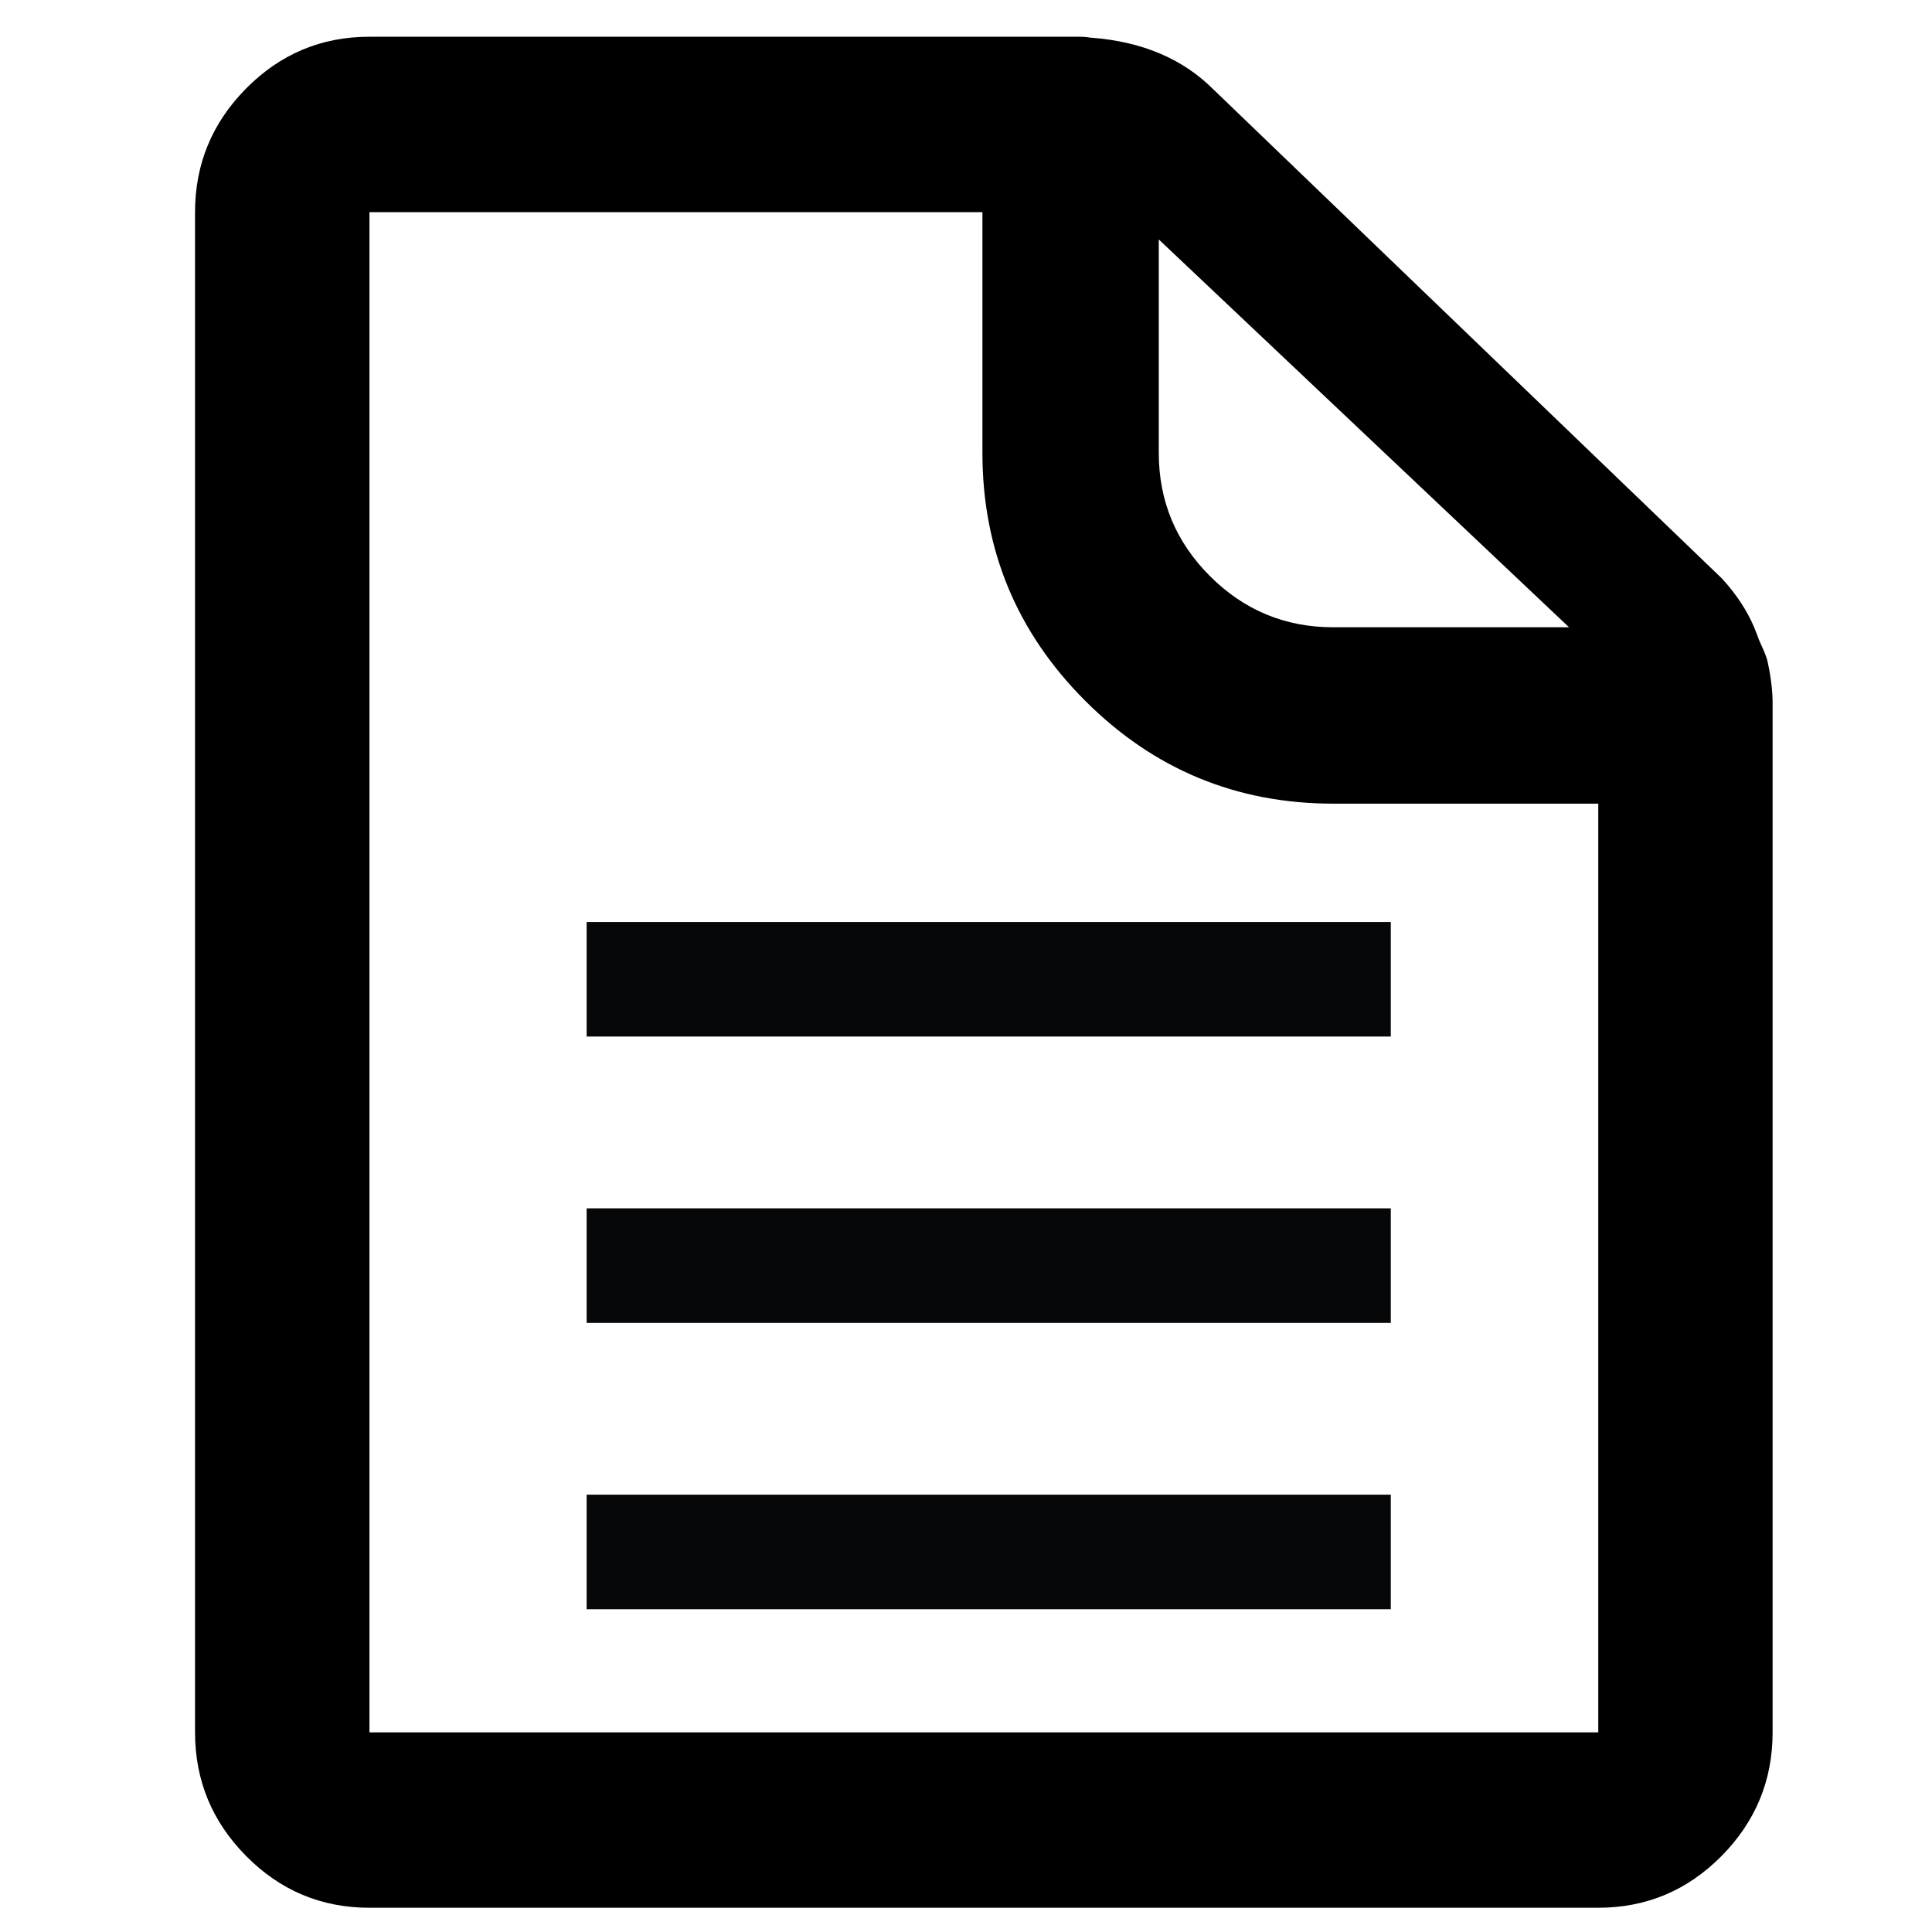
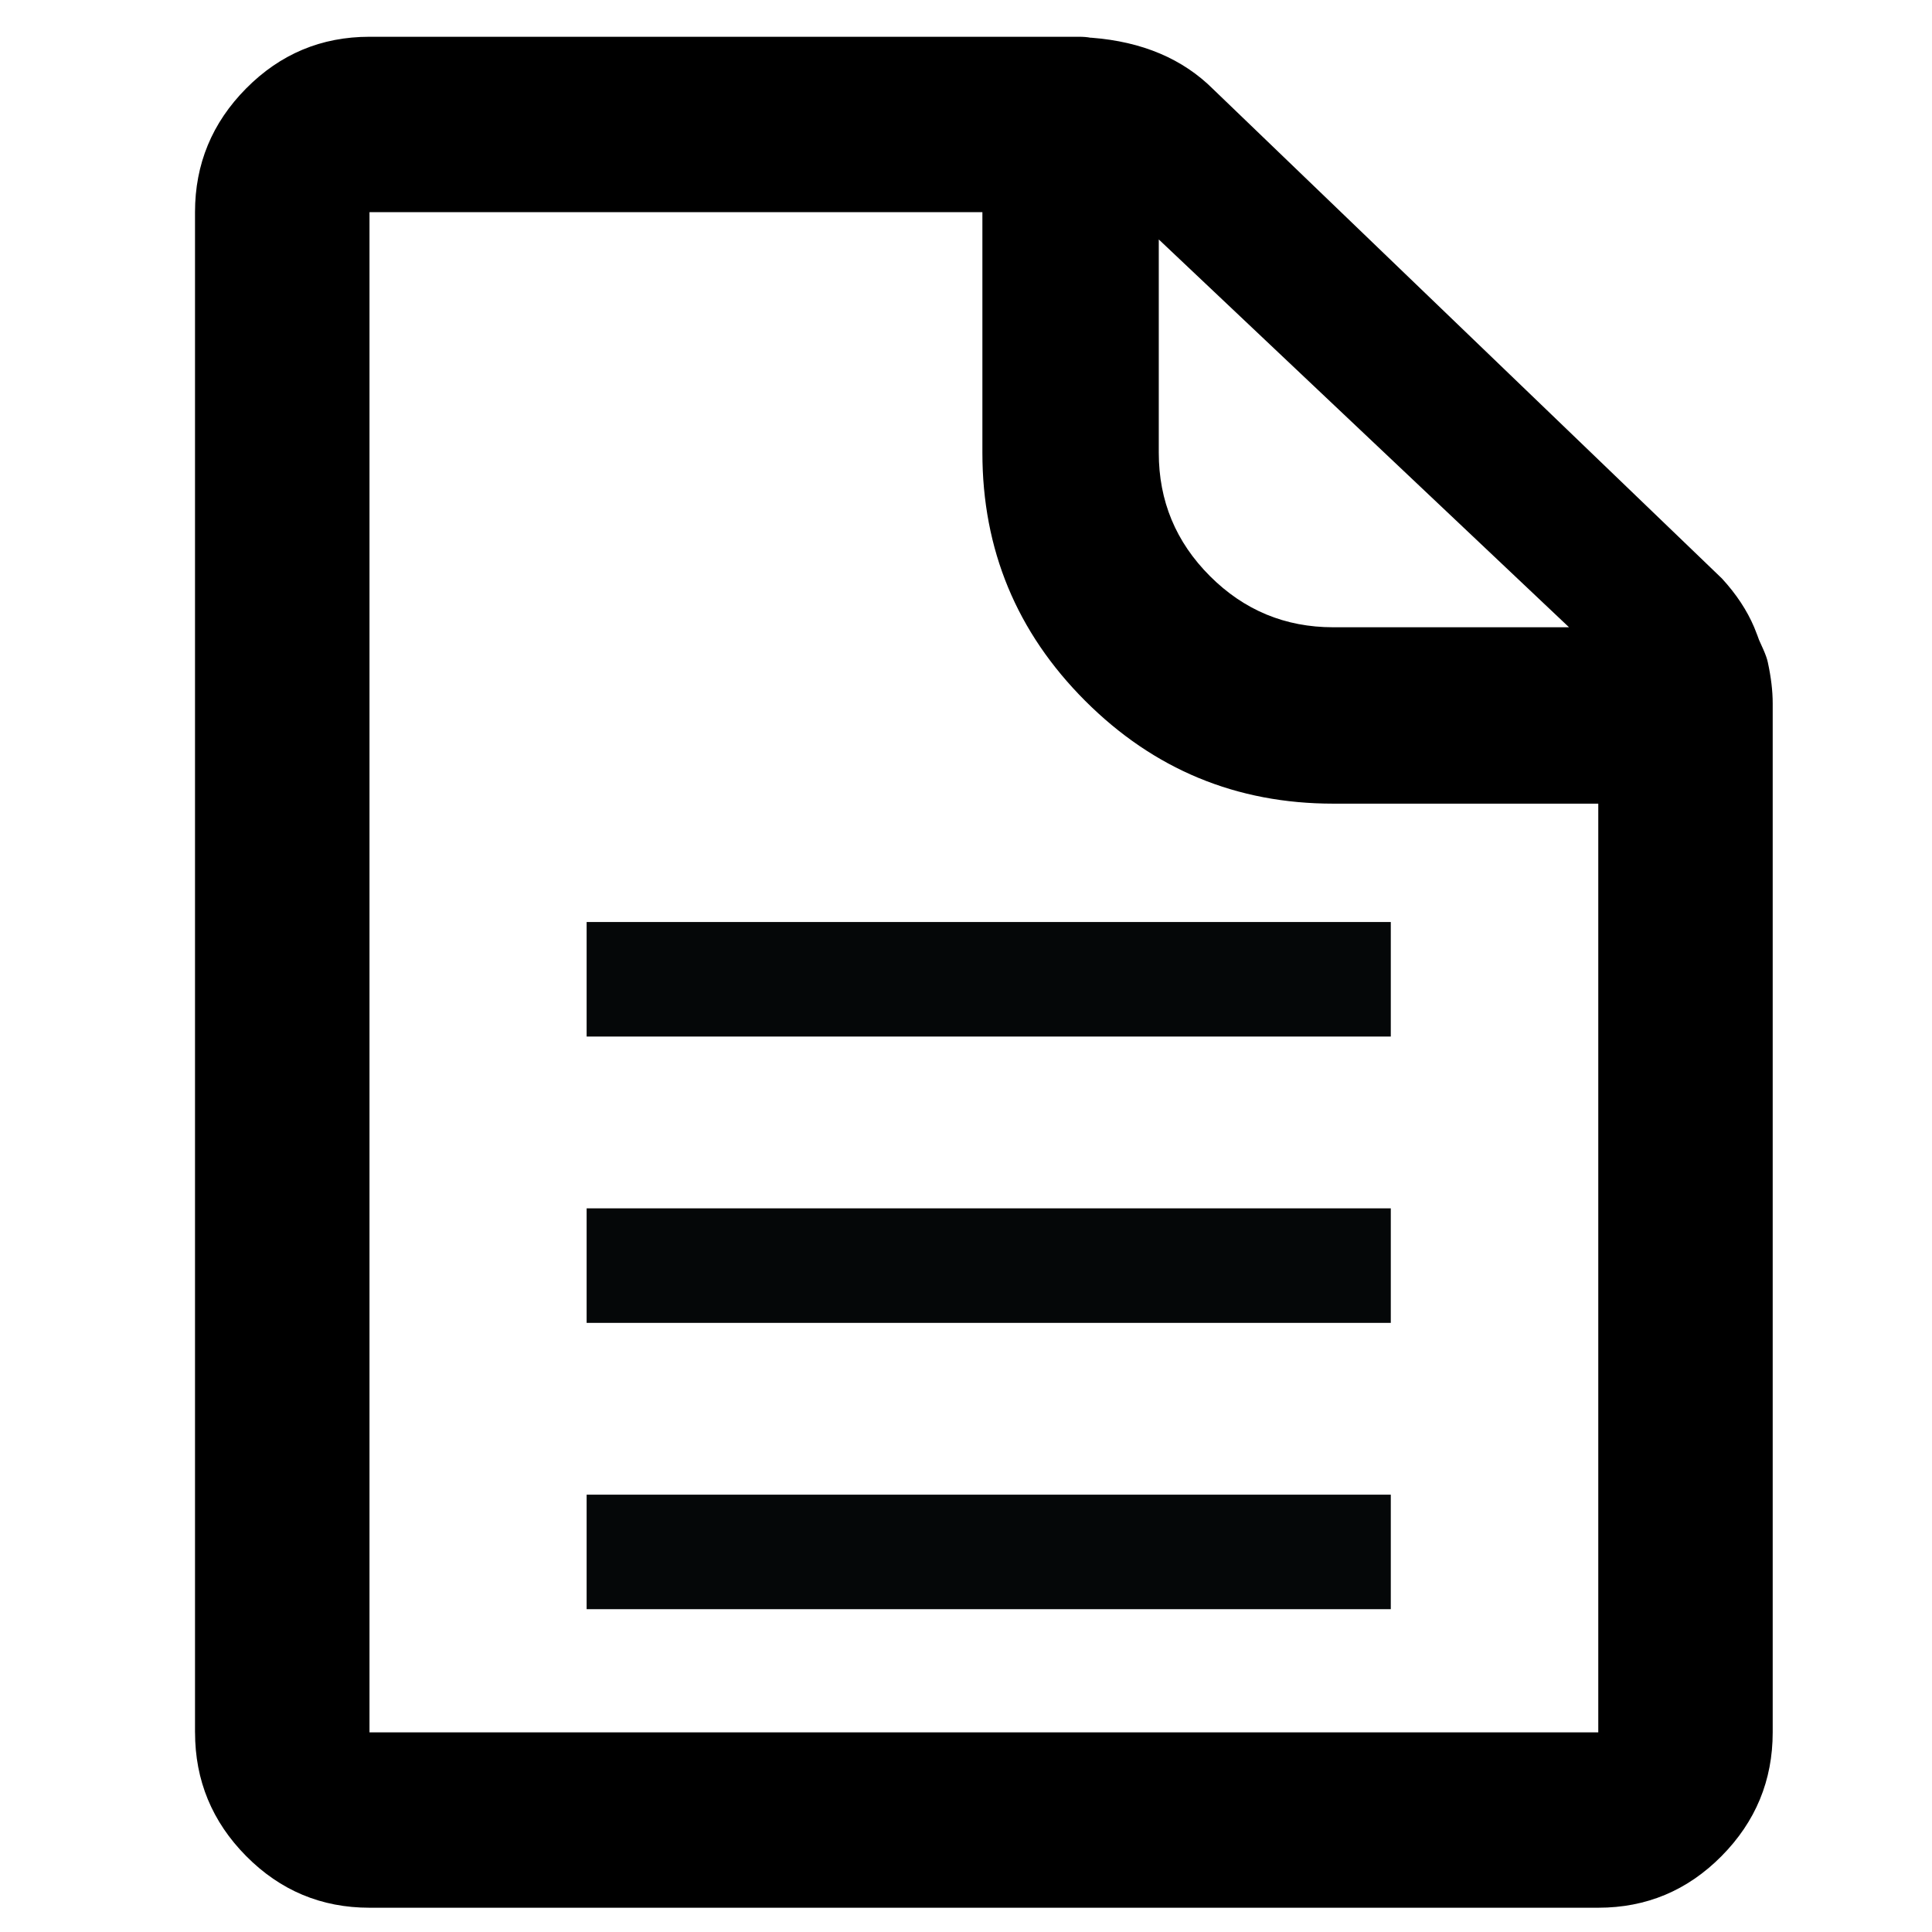
- <svg xmlns="http://www.w3.org/2000/svg" xmlns:ns1="http://www.openswatchbook.org/uri/2009/osb" xmlns:xlink="http://www.w3.org/1999/xlink" version="1.1" x="0px" y="0px" width="64" height="64" viewBox="0 0 64 64" enable-background="new 0 0 780 650" xml:space="preserve" id="svg4433">
-   <defs id="defs5885">
-     <linearGradient id="linearGradient19282" ns1:paint="solid" gradientTransform="matrix(0,0,0,0,-3260.066,-29357.349)">
-       <stop style="stop-color:#666666;stop-opacity:1;" offset="0" id="stop19284" />
+ <svg xmlns="http://www.w3.org/2000/svg" xmlns:ns1="http://www.openswatchbook.org/uri/2009/osb" xmlns:xlink="http://www.w3.org/1999/xlink" xml:space="preserve" width="64" height="64">
+   <defs>
+     <linearGradient ns1:paint="solid" id="a" gradientTransform="matrix(0 0 0 0 -3260.066 -29357.349)">
+       <stop offset="0" style="stop-color:#666;stop-opacity:1" />
    </linearGradient>
-     <linearGradient id="linearGradient19282-4" ns1:paint="solid" gradientTransform="matrix(0,0,0,0,-9336253800,-8.5347123e11)">
-       <stop style="stop-color:#666666;stop-opacity:1;" offset="0" id="stop19284-1" />
+     <linearGradient ns1:paint="solid" id="b" gradientTransform="matrix(0 0 0 0 -9336253800 -853471230000)">
+       <stop offset="0" style="stop-color:#666;stop-opacity:1" />
    </linearGradient>
-     <linearGradient id="linearGradient19282-2" ns1:paint="solid" gradientTransform="matrix(0,0,0,0,1700.175,-33104.196)">
-       <stop style="stop-color:#666666;stop-opacity:1;" offset="0" id="stop19284-8" />
+     <linearGradient ns1:paint="solid" id="c" gradientTransform="matrix(0 0 0 0 1700.175 -33104.196)">
+       <stop offset="0" style="stop-color:#666;stop-opacity:1" />
    </linearGradient>
  </defs>
-   <g id="Notification" transform="translate(-465.462,-385.4034)" />
-   <g id="Notification-7" transform="translate(-272.6907,-1371.748)" />
-   <g transform="translate(-469.7169,-606.9302)" id="zoom-original">
-     <g transform="matrix(0.996399,0,0,1,95.08523,-222.9354)" id="zoom_1_to_1">
-       <use xlink:href="#g5796" transform="matrix(1,0,0,0.997925,-0.04089,0.477615)" x="0" y="0" id="use5816" width="1250" height="1250" />
-     </g>
-   </g>
-   <g transform="matrix(0.9921895,0,0,1,-468.3802,-606.3677)" id="zoom-half-size">
-     <use xlink:href="#g5796" height="1250" width="1250" id="use5818" y="0" x="0" transform="matrix(0.996399,0,0,0.997925,95.04449,-202.4578)" />
-   </g>
-   <g id="g11074" transform="matrix(1,0,0,0.9980195,-445.2169,-1087.716)" />
-   <g id="g11109" transform="translate(-445.2169,-1108.792)" />
-   <g id="g11198" transform="translate(-445.2169,-1108.792)" />
-   <g id="g11329" transform="translate(-425.2169,-1108.792)" />
-   <g id="zoom-fit-selection" transform="translate(-468.2169,-1089.292)">
-     <g transform="translate(0,20)" id="g11156">
-       <g transform="translate(0,19.96825)" id="g11158">
-         <g transform="matrix(1,0,0,0.9980195,0,21.07621)" id="g11160" />
-       </g>
-     </g>
-   </g>
-   <g id="g11563" transform="translate(-468.2169,-1049.292)">
-     <g id="g11565">
-       <g id="g11567" transform="translate(0,20)">
-         <g id="g11569" transform="translate(0,19.96825)">
-           <g id="g11571" transform="matrix(1,0,0,0.9980195,0,21.07621)" />
-         </g>
-       </g>
-     </g>
-   </g>
-   <g id="g11647" transform="translate(-382.2169,-1008.792)" />
-   <g transform="matrix(-1,0,0,1,-343.2169,-1008.792)" id="g11659" />
-   <rect style="opacity:0.3;fill:url(#linearGradient19282);fill-opacity:1;stroke:none" id="rect19405" width="0" height="1" x="-327.217" y="-491.43" ry="0" />
-   <g id="g39728" transform="translate(-445.2169,-1108.792)" />
-   <g transform="translate(-840.8734,-781.7739)" id="g39833" />
-   <use transform="translate(-212.2448,-453.9643)" x="0" y="0" id="use5704" width="1250" height="1250" xlink:href="#rect4442" />
-   <g style="fill:none" transform="matrix(0.9001378,0,0,0.8929798,-563.2607,-580.4054)" id="g14408" />
-   <use x="0" y="0" id="use4586" transform="matrix(0.692914,0,0,0.7095337,-529.031,-753.8063)" width="1250" height="1250" xlink:href="#g5772" />
-   <use x="0" y="0" id="use4586-2" transform="matrix(0.695835,0,0,0.741921,-545.0368,-759.2201)" width="1250" height="1250" xlink:href="#g5772" />
-   <use transform="matrix(0.695835,0,0,0.741921,-501.0368,-761.7201)" x="0" y="0" id="use4589" width="1250" height="1250" xlink:href="#g5772" />
-   <use transform="matrix(0.6289752,0,0,1.162431,-426.2777,-863.942)" x="0" y="0" id="use4592" width="1250" height="1250" xlink:href="#g5772" />
-   <use transform="translate(326.7929,-735.1285)" x="0" y="0" id="use3738" width="1250" height="1250" xlink:href="#rect10675" />
-   <use transform="translate(327.7593,-718.406)" x="0" y="0" id="use4635" width="1250" height="1250" xlink:href="#use5758" />
-   <use transform="translate(323.7444,-794.4837)" x="0" y="0" id="use9872" width="1250" height="1250" xlink:href="#g6043" />
-   <use height="1250" width="1250" id="use10185" y="0" x="0" transform="translate(368.7762,-734.182)" xlink:href="#rect10675" />
-   <use transform="translate(356.7762,-722.182)" x="0" y="0" id="use10187" width="1250" height="1250" xlink:href="#rect10675" />
-   <use transform="translate(342.793,-800.5258)" x="0" y="0" id="use9872-0" width="1250" height="1250" xlink:href="#g6043" />
-   <use height="1250" width="1250" id="use10185-8" y="0" x="0" transform="translate(387.8247,-740.2242)" xlink:href="#rect10675" />
-   <use transform="translate(375.8247,-728.2242)" x="0" y="0" id="use10187-8" width="1250" height="1250" xlink:href="#rect10675" />
-   <use style="stroke:url(#linearGradient19282);stroke-opacity:1" height="1250" width="1250" transform="matrix(1.137742,0,0,1.13997,135.4601,-730.5746)" id="use5845-6" y="0" x="0" xlink:href="#use5756-0-3" />
-   <use style="stroke:url(#linearGradient19282);stroke-opacity:1" height="1250" width="1250" transform="matrix(1.137742,0,0,1.13997,130.4604,-723.3461)" id="use5845-6-1" y="0" x="0" xlink:href="#use5756-0-3" />
-   <use style="stroke:url(#linearGradient19282);stroke-opacity:1" height="1250" width="1250" transform="matrix(1.137742,0,0,1.13997,143.0531,-719.6959)" id="use5845-6-1-9" y="0" x="0" xlink:href="#use5756-0-3" />
-   <g id="g31444" transform="translate(-318.2169,-715.2923)">
-     <g transform="translate(0,20)" id="g31446">
-       <g transform="translate(0,19.96825)" id="g31448">
-         <g transform="matrix(1,0,0,0.9980195,0,21.07621)" id="g31450" />
-       </g>
-     </g>
-   </g>
-   <text xml:space="preserve" style="font-size:40px;font-style:normal;font-weight:normal;line-height:125%;letter-spacing:0px;word-spacing:0px;fill:#000000;fill-opacity:1;stroke:none;font-family:Sans" x="-719.217" y="-358.43" id="text19288">
-     <tspan x="-719.217" y="-358.43" id="tspan19292" />
-   </text>
-   <g id="Notification-3" transform="translate(-57.78773,-1500.218)" />
-   <g transform="translate(-254.8139,-735.4008)" id="zoom-original-0">
-     <g transform="matrix(0.996399,0,0,1,95.08523,-222.9354)" id="zoom_1_to_1-0">
-       <use xlink:href="#g5796" transform="matrix(1,0,0,0.997925,-0.04089,0.477615)" x="0" y="0" id="use5816-7" width="1250" height="1250" />
-     </g>
-   </g>
-   <g transform="matrix(0.9921895,0,0,1,-253.4772,-734.8383)" id="zoom-half-size-3">
-     <use xlink:href="#g5796" height="1250" width="1250" id="use5818-6" y="0" x="0" transform="matrix(0.996399,0,0,0.997925,95.04449,-202.4578)" />
-   </g>
-   <g id="g11074-4" transform="matrix(1,0,0,0.9980195,-230.3139,-1216.187)" />
-   <g id="g11109-2" transform="translate(-230.3139,-1237.263)" />
-   <g id="g11198-8" transform="translate(-230.3139,-1237.263)" />
-   <g id="g11329-2" transform="translate(-210.3139,-1237.263)" />
-   <g id="zoom-fit-selection-3" transform="translate(-253.3139,-1217.763)">
-     <g transform="translate(0,20)" id="g11156-4">
-       <g transform="translate(0,19.96825)" id="g11158-2">
-         <g transform="matrix(1,0,0,0.9980195,0,21.07621)" id="g11160-0" />
-       </g>
-     </g>
-   </g>
-   <g id="g11563-9" transform="translate(-253.3139,-1177.763)">
-     <g id="g11565-6">
-       <g id="g11567-1" transform="translate(0,20)">
-         <g id="g11569-4" transform="translate(0,19.96825)">
-           <g id="g11571-7" transform="matrix(1,0,0,0.9980195,0,21.07621)" />
-         </g>
-       </g>
-     </g>
-   </g>
-   <g id="g11647-0" transform="translate(-167.3139,-1137.263)" />
-   <g transform="matrix(-1,0,0,1,-128.3139,-1137.263)" id="g11659-7" />
-   <rect style="opacity:0.3;fill:url(#linearGradient19282-4);fill-opacity:1;stroke:none" id="rect19405-8" width="0" height="1" x="-112.314" y="-619.901" ry="0" />
-   <g id="g39728-5" transform="translate(-230.3139,-1237.263)" />
-   <g transform="translate(-625.9704,-910.2445)" id="g39833-5" />
-   <use transform="translate(2.65818,-582.4349)" x="0" y="0" id="use5704-9" width="1250" height="1250" xlink:href="#rect4442" />
-   <g style="fill:none" transform="matrix(0.9001378,0,0,0.8929798,-348.3577,-708.876)" id="g14408-3" />
-   <use x="0" y="0" id="use4586-9" transform="matrix(0.692914,0,0,0.7095337,-314.128,-882.277)" width="1250" height="1250" xlink:href="#g5772" />
-   <use x="0" y="0" id="use4586-2-1" transform="matrix(0.695835,0,0,0.741921,-330.1338,-887.6908)" width="1250" height="1250" xlink:href="#g5772" />
-   <use transform="matrix(0.695835,0,0,0.741921,-286.1338,-890.1908)" x="0" y="0" id="use4589-8" width="1250" height="1250" xlink:href="#g5772" />
-   <use transform="matrix(0.6289752,0,0,1.162431,-211.3747,-992.4127)" x="0" y="0" id="use4592-1" width="1250" height="1250" xlink:href="#g5772" />
-   <use transform="translate(541.6959,-863.5991)" x="0" y="0" id="use3738-1" width="1250" height="1250" xlink:href="#rect10675" />
-   <use transform="translate(542.6623,-846.8766)" x="0" y="0" id="use4635-1" width="1250" height="1250" xlink:href="#use5758" />
-   <use transform="translate(538.6474,-922.9543)" x="0" y="0" id="use9872-1" width="1250" height="1250" xlink:href="#g6043" />
-   <use height="1250" width="1250" id="use10185-2" y="0" x="0" transform="translate(583.6792,-862.6526)" xlink:href="#rect10675" />
-   <use transform="translate(571.6792,-850.6526)" x="0" y="0" id="use10187-0" width="1250" height="1250" xlink:href="#rect10675" />
-   <use transform="translate(557.6959,-928.9965)" x="0" y="0" id="use9872-0-4" width="1250" height="1250" xlink:href="#g6043" />
-   <use height="1250" width="1250" id="use10185-8-8" y="0" x="0" transform="translate(602.7277,-868.6948)" xlink:href="#rect10675" />
-   <use transform="translate(590.7277,-856.6948)" x="0" y="0" id="use10187-8-4" width="1250" height="1250" xlink:href="#rect10675" />
-   <use style="stroke:url(#linearGradient19282-4);stroke-opacity:1" height="1250" width="1250" transform="matrix(1.137742,0,0,1.13997,350.363,-859.0452)" id="use5845-6-8" y="0" x="0" xlink:href="#use5756-0-3" />
-   <use style="stroke:url(#linearGradient19282-4);stroke-opacity:1" height="1250" width="1250" transform="matrix(1.137742,0,0,1.13997,345.3634,-851.8168)" id="use5845-6-1-6" y="0" x="0" xlink:href="#use5756-0-3" />
-   <use style="stroke:url(#linearGradient19282-4);stroke-opacity:1" height="1250" width="1250" transform="matrix(1.137742,0,0,1.13997,357.9561,-848.1665)" id="use5845-6-1-9-6" y="0" x="0" xlink:href="#use5756-0-3" />
-   <g id="g31444-2" transform="translate(-103.3139,-843.763)">
-     <g transform="translate(0,20)" id="g31446-3">
-       <g transform="translate(0,19.96825)" id="g31448-1">
-         <g transform="matrix(1,0,0,0.9980195,0,21.07621)" id="g31450-2" />
-       </g>
-     </g>
-   </g>
-   <text xml:space="preserve" style="font-size:40px;font-style:normal;font-weight:normal;line-height:125%;letter-spacing:0px;word-spacing:0px;fill:#000000;fill-opacity:1;stroke:none;font-family:Sans" x="-504.314" y="-486.901" id="text19288-4">
-     <tspan x="-504.314" y="-486.901" id="tspan19292-7" />
-   </text>
-   <path id="path3710" d="M 6.461,57.386 V 7.028 q 0,-2.389 1.695,-4.1 1.695,-1.711 4.083,-1.711 h 23.5 q 0.226,0 0.387,0.032 h 0.032 q 2.518,0.194 4.035,1.711 l 16.85,16.205 q 0.71,0.775 1.065,1.614 0.129,0.323 0.161,0.42 0.032,0.065 0.145,0.323 0.113,0.258 0.145,0.42 0.161,0.742 0.161,1.356 v 34.088 q 0,2.389 -1.695,4.1 -1.695,1.711 -4.083,1.711 H 12.239 q -2.389,0 -4.083,-1.711 -1.695,-1.711 -1.695,-4.1 z m 5.778,0 H 52.945 V 26.622 h -8.78 q -4.81,0 -8.215,-3.406 -3.406,-3.406 -3.406,-8.215 V 7.028 H 12.239 V 57.386 z M 38.386,15.001 q 0,2.389 1.695,4.083 1.695,1.695 4.083,1.695 h 7.812 L 38.386,7.932 V 15.001 z" />
-   <g id="Notification-0" transform="translate(108.8662,-1659.967)" />
-   <g transform="translate(-88.15997,-895.1491)" id="zoom-original-6">
-     <g transform="matrix(0.996399,0,0,1,95.08523,-222.9354)" id="zoom_1_to_1-5">
-       <use xlink:href="#g5796" transform="matrix(1,0,0,0.997925,-0.04089,0.477615)" x="0" y="0" id="use5816-3" width="1250" height="1250" />
-     </g>
-   </g>
-   <g transform="matrix(0.9921895,0,0,1,-86.82327,-894.5866)" id="zoom-half-size-0">
-     <use xlink:href="#g5796" height="1250" width="1250" id="use5818-9" y="0" x="0" transform="matrix(0.996399,0,0,0.997925,95.04449,-202.4578)" />
-   </g>
-   <g id="g11074-2" transform="matrix(1,0,0,0.9980195,-63.65997,-1375.935)" />
-   <g id="g11109-5" transform="translate(-63.65997,-1397.011)" />
-   <g id="g11198-89" transform="translate(-63.65997,-1397.011)" />
-   <g id="g11329-0" transform="translate(-43.65997,-1397.011)" />
-   <g id="zoom-fit-selection-6" transform="translate(-86.65997,-1377.511)">
-     <g transform="translate(0,20)" id="g11156-5">
-       <g transform="translate(0,19.96825)" id="g11158-1">
-         <g transform="matrix(1,0,0,0.9980195,0,21.07621)" id="g11160-9" />
-       </g>
-     </g>
-   </g>
-   <g id="g11563-3" transform="translate(-86.65997,-1337.511)">
-     <g id="g11565-7">
-       <g id="g11567-3" transform="translate(0,20)">
-         <g id="g11569-3" transform="translate(0,19.96825)">
-           <g id="g11571-3" transform="matrix(1,0,0,0.9980195,0,21.07621)" />
-         </g>
-       </g>
-     </g>
-   </g>
-   <g id="g11647-1" transform="translate(-0.6599686,-1297.011)" />
-   <g transform="matrix(-1,0,0,1,38.34003,-1297.011)" id="g11659-5" />
-   <rect style="opacity:0.3;fill:url(#linearGradient19282-2);fill-opacity:1;stroke:none" id="rect19405-0" width="0" height="1" x="54.34" y="-779.649" ry="0" />
-   <g id="g39728-0" transform="translate(-63.65997,-1397.011)" />
-   <g transform="translate(-459.3164,-1069.993)" id="g39833-0" />
-   <use transform="translate(169.3121,-742.1832)" x="0" y="0" id="use5704-7" width="1250" height="1250" xlink:href="#rect4442" />
-   <g style="fill:none" transform="matrix(0.9001378,0,0,0.8929798,-181.7038,-868.6243)" id="g14408-7" />
-   <use x="0" y="0" id="use4586-4" transform="matrix(0.692914,0,0,0.7095337,-147.4741,-1042.025)" width="1250" height="1250" xlink:href="#g5772" />
-   <use x="0" y="0" id="use4586-2-0" transform="matrix(0.695835,0,0,0.741921,-163.4799,-1047.439)" width="1250" height="1250" xlink:href="#g5772" />
-   <use transform="matrix(0.695835,0,0,0.741921,-119.4799,-1049.939)" x="0" y="0" id="use4589-1" width="1250" height="1250" xlink:href="#g5772" />
-   <use transform="matrix(0.6289752,0,0,1.162431,-44.72076,-1152.161)" x="0" y="0" id="use4592-9" width="1250" height="1250" xlink:href="#g5772" />
-   <use transform="translate(708.3498,-1023.347)" x="0" y="0" id="use3738-2" width="1250" height="1250" xlink:href="#rect10675" />
-   <use transform="translate(709.3162,-1006.625)" x="0" y="0" id="use4635-9" width="1250" height="1250" xlink:href="#use5758" />
-   <use transform="translate(705.3013,-1082.703)" x="0" y="0" id="use9872-6" width="1250" height="1250" xlink:href="#g6043" />
-   <use height="1250" width="1250" id="use10185-5" y="0" x="0" transform="translate(750.3331,-1022.401)" xlink:href="#rect10675" />
-   <use transform="translate(738.3331,-1010.401)" x="0" y="0" id="use10187-9" width="1250" height="1250" xlink:href="#rect10675" />
-   <use transform="translate(724.3499,-1088.745)" x="0" y="0" id="use9872-0-6" width="1250" height="1250" xlink:href="#g6043" />
-   <use height="1250" width="1250" id="use10185-8-0" y="0" x="0" transform="translate(769.3817,-1028.443)" xlink:href="#rect10675" />
-   <use transform="translate(757.3817,-1016.443)" x="0" y="0" id="use10187-8-46" width="1250" height="1250" xlink:href="#rect10675" />
-   <use style="stroke:url(#linearGradient19282-2);stroke-opacity:1" height="1250" width="1250" transform="matrix(1.137742,0,0,1.13997,517.017,-1018.793)" id="use5845-6-9" y="0" x="0" xlink:href="#use5756-0-3" />
-   <use style="stroke:url(#linearGradient19282-2);stroke-opacity:1" height="1250" width="1250" transform="matrix(1.137742,0,0,1.13997,512.0173,-1011.565)" id="use5845-6-1-5" y="0" x="0" xlink:href="#use5756-0-3" />
-   <use style="stroke:url(#linearGradient19282-2);stroke-opacity:1" height="1250" width="1250" transform="matrix(1.137742,0,0,1.13997,524.6101,-1007.915)" id="use5845-6-1-9-4" y="0" x="0" xlink:href="#use5756-0-3" />
-   <g id="g31444-6" transform="translate(63.34003,-1003.511)">
-     <g transform="translate(0,20)" id="g31446-8">
-       <g transform="translate(0,19.96825)" id="g31448-5">
-         <g transform="matrix(1,0,0,0.9980195,0,21.07621)" id="g31450-27" />
-       </g>
-     </g>
-   </g>
-   <text xml:space="preserve" style="font-size:40px;font-style:normal;font-weight:normal;line-height:125%;letter-spacing:0px;word-spacing:0px;fill:#000000;fill-opacity:1;stroke:none;font-family:Sans" x="-337.66" y="-646.649" id="text19288-0">
-     <tspan x="-337.66" y="-646.649" id="tspan19292-5" />
-   </text>
-   <path style="fill:#050708;fill-opacity:1;stroke-width:0.2;stroke-linejoin:round" d="m 19.433,34.337 26.639,0 0,-3.794 -26.639,0 m 0,13.279 26.639,0 0,-3.794 -26.639,0 m 0,13.279 26.639,0 0,-3.794 -26.639,0 0,3.794 z" id="path25114" />
+   <use xlink:href="#g5796" width="1250" height="1250" transform="matrix(.9964 0 0 .99792 -374.672 -829.388)" />
+   <use xlink:href="#g5796" width="1250" height="1250" transform="matrix(.98862 0 0 .99792 -374.078 -808.825)" />
+   <use xlink:href="#rect4442" width="1250" height="1250" transform="translate(-212.245 -453.964)" />
+   <use xlink:href="#g5772" width="1250" height="1250" transform="matrix(.69291 0 0 .70953 -529.031 -753.806)" />
+   <use xlink:href="#g5772" width="1250" height="1250" transform="matrix(.69583 0 0 .74192 -545.037 -759.22)" />
+   <use xlink:href="#g5772" width="1250" height="1250" transform="matrix(.69583 0 0 .74192 -501.037 -761.72)" />
+   <use xlink:href="#g5772" width="1250" height="1250" transform="matrix(.62898 0 0 1.16243 -426.278 -863.942)" />
+   <use xlink:href="#rect10675" width="1250" height="1250" transform="translate(326.793 -735.128)" />
+   <use xlink:href="#use5758" width="1250" height="1250" transform="translate(327.76 -718.406)" />
+   <use xlink:href="#g6043" width="1250" height="1250" transform="translate(323.744 -794.484)" />
+   <use xlink:href="#rect10675" width="1250" height="1250" transform="translate(368.776 -734.182)" />
+   <use xlink:href="#rect10675" width="1250" height="1250" transform="translate(356.776 -722.182)" />
+   <use xlink:href="#g6043" width="1250" height="1250" transform="translate(342.793 -800.526)" />
+   <use xlink:href="#rect10675" width="1250" height="1250" transform="translate(387.825 -740.224)" />
+   <use xlink:href="#rect10675" width="1250" height="1250" transform="translate(375.825 -728.224)" />
+   <use xlink:href="#use5756-0-3" width="1250" height="1250" style="stroke:url(#a);stroke-opacity:1" transform="matrix(1.13774 0 0 1.13997 135.46 -730.575)" />
+   <use xlink:href="#use5756-0-3" width="1250" height="1250" style="stroke:url(#a);stroke-opacity:1" transform="matrix(1.13774 0 0 1.13997 130.46 -723.346)" />
+   <use xlink:href="#use5756-0-3" width="1250" height="1250" style="stroke:url(#a);stroke-opacity:1" transform="matrix(1.13774 0 0 1.13997 143.053 -719.696)" />
+   <text xml:space="preserve" x="-719.217" y="-358.43" style="font-size:40px;font-style:normal;font-weight:400;line-height:125%;letter-spacing:0;word-spacing:0;fill:#000;fill-opacity:1;stroke:none;font-family:Sans" />
+   <use xlink:href="#g5796" width="1250" height="1250" transform="matrix(.9964 0 0 .99792 -159.77 -957.859)" />
+   <use xlink:href="#g5796" width="1250" height="1250" transform="matrix(.98862 0 0 .99792 -159.175 -937.296)" />
+   <use xlink:href="#rect4442" width="1250" height="1250" transform="translate(2.658 -582.435)" />
+   <use xlink:href="#g5772" width="1250" height="1250" transform="matrix(.69291 0 0 .70953 -314.128 -882.277)" />
+   <use xlink:href="#g5772" width="1250" height="1250" transform="matrix(.69583 0 0 .74192 -330.134 -887.69)" />
+   <use xlink:href="#g5772" width="1250" height="1250" transform="matrix(.69583 0 0 .74192 -286.134 -890.19)" />
+   <use xlink:href="#g5772" width="1250" height="1250" transform="matrix(.62898 0 0 1.16243 -211.375 -992.413)" />
+   <use xlink:href="#rect10675" width="1250" height="1250" transform="translate(541.696 -863.6)" />
+   <use xlink:href="#use5758" width="1250" height="1250" transform="translate(542.662 -846.877)" />
+   <use xlink:href="#g6043" width="1250" height="1250" transform="translate(538.647 -922.954)" />
+   <use xlink:href="#rect10675" width="1250" height="1250" transform="translate(583.68 -862.653)" />
+   <use xlink:href="#rect10675" width="1250" height="1250" transform="translate(571.68 -850.653)" />
+   <use xlink:href="#g6043" width="1250" height="1250" transform="translate(557.696 -928.996)" />
+   <use xlink:href="#rect10675" width="1250" height="1250" transform="translate(602.728 -868.695)" />
+   <use xlink:href="#rect10675" width="1250" height="1250" transform="translate(590.728 -856.695)" />
+   <use xlink:href="#use5756-0-3" width="1250" height="1250" style="stroke:url(#b);stroke-opacity:1" transform="matrix(1.13774 0 0 1.13997 350.363 -859.045)" />
+   <use xlink:href="#use5756-0-3" width="1250" height="1250" style="stroke:url(#b);stroke-opacity:1" transform="matrix(1.13774 0 0 1.13997 345.363 -851.817)" />
+   <use xlink:href="#use5756-0-3" width="1250" height="1250" style="stroke:url(#b);stroke-opacity:1" transform="matrix(1.13774 0 0 1.13997 357.956 -848.167)" />
+   <text xml:space="preserve" x="-504.314" y="-486.901" style="font-size:40px;font-style:normal;font-weight:400;line-height:125%;letter-spacing:0;word-spacing:0;fill:#000;fill-opacity:1;stroke:none;font-family:Sans" />
+   <path d="M6.46 57.386V7.028q0-2.389 1.695-4.1 1.695-1.71 4.084-1.71h23.5q.226 0 .388.032h.032q2.518.194 4.035 1.71l16.85 16.206q.71.774 1.066 1.614.129.322.161.42.032.064.145.322.113.258.146.42.161.742.161 1.356v34.088q0 2.389-1.695 4.1-1.694 1.71-4.083 1.71H12.239q-2.389 0-4.084-1.71-1.694-1.711-1.694-4.1zm5.779 0h40.706V26.622h-8.78q-4.81 0-8.216-3.405Q32.543 19.81 32.543 15V7.028H12.24v50.358zM38.386 15q0 2.39 1.695 4.084 1.695 1.695 4.083 1.695h7.812L38.386 7.932v7.07z" />
+   <use xlink:href="#g5796" width="1250" height="1250" transform="matrix(.9964 0 0 .99792 6.885 -1117.607)" />
+   <use xlink:href="#g5796" width="1250" height="1250" transform="matrix(.98862 0 0 .99792 7.479 -1097.044)" />
+   <use xlink:href="#rect4442" width="1250" height="1250" transform="translate(169.312 -742.183)" />
+   <use xlink:href="#g5772" width="1250" height="1250" transform="matrix(.69291 0 0 .70953 -147.474 -1042.025)" />
+   <use xlink:href="#g5772" width="1250" height="1250" transform="matrix(.69583 0 0 .74192 -163.48 -1047.44)" />
+   <use xlink:href="#g5772" width="1250" height="1250" transform="matrix(.69583 0 0 .74192 -119.48 -1049.94)" />
+   <use xlink:href="#g5772" width="1250" height="1250" transform="matrix(.62898 0 0 1.16243 -44.72 -1152.161)" />
+   <use xlink:href="#rect10675" width="1250" height="1250" transform="translate(708.35 -1023.347)" />
+   <use xlink:href="#use5758" width="1250" height="1250" transform="translate(709.316 -1006.625)" />
+   <use xlink:href="#g6043" width="1250" height="1250" transform="translate(705.301 -1082.703)" />
+   <use xlink:href="#rect10675" width="1250" height="1250" transform="translate(750.333 -1022.4)" />
+   <use xlink:href="#rect10675" width="1250" height="1250" transform="translate(738.333 -1010.4)" />
+   <use xlink:href="#g6043" width="1250" height="1250" transform="translate(724.35 -1088.745)" />
+   <use xlink:href="#rect10675" width="1250" height="1250" transform="translate(769.382 -1028.443)" />
+   <use xlink:href="#rect10675" width="1250" height="1250" transform="translate(757.382 -1016.443)" />
+   <use xlink:href="#use5756-0-3" width="1250" height="1250" style="stroke:url(#c);stroke-opacity:1" transform="matrix(1.13774 0 0 1.13997 517.017 -1018.793)" />
+   <use xlink:href="#use5756-0-3" width="1250" height="1250" style="stroke:url(#c);stroke-opacity:1" transform="matrix(1.13774 0 0 1.13997 512.017 -1011.565)" />
+   <use xlink:href="#use5756-0-3" width="1250" height="1250" style="stroke:url(#c);stroke-opacity:1" transform="matrix(1.13774 0 0 1.13997 524.61 -1007.915)" />
+   <text xml:space="preserve" x="-337.66" y="-646.649" style="font-size:40px;font-style:normal;font-weight:400;line-height:125%;letter-spacing:0;word-spacing:0;fill:#000;fill-opacity:1;stroke:none;font-family:Sans" />
+   <path d="M19.433 34.337h26.639v-3.794H19.433m0 13.279h26.639v-3.794H19.433m0 13.278h26.639v-3.793H19.433v3.793z" style="fill:#050708;fill-opacity:1;stroke-width:.2;stroke-linejoin:round" />
</svg>
